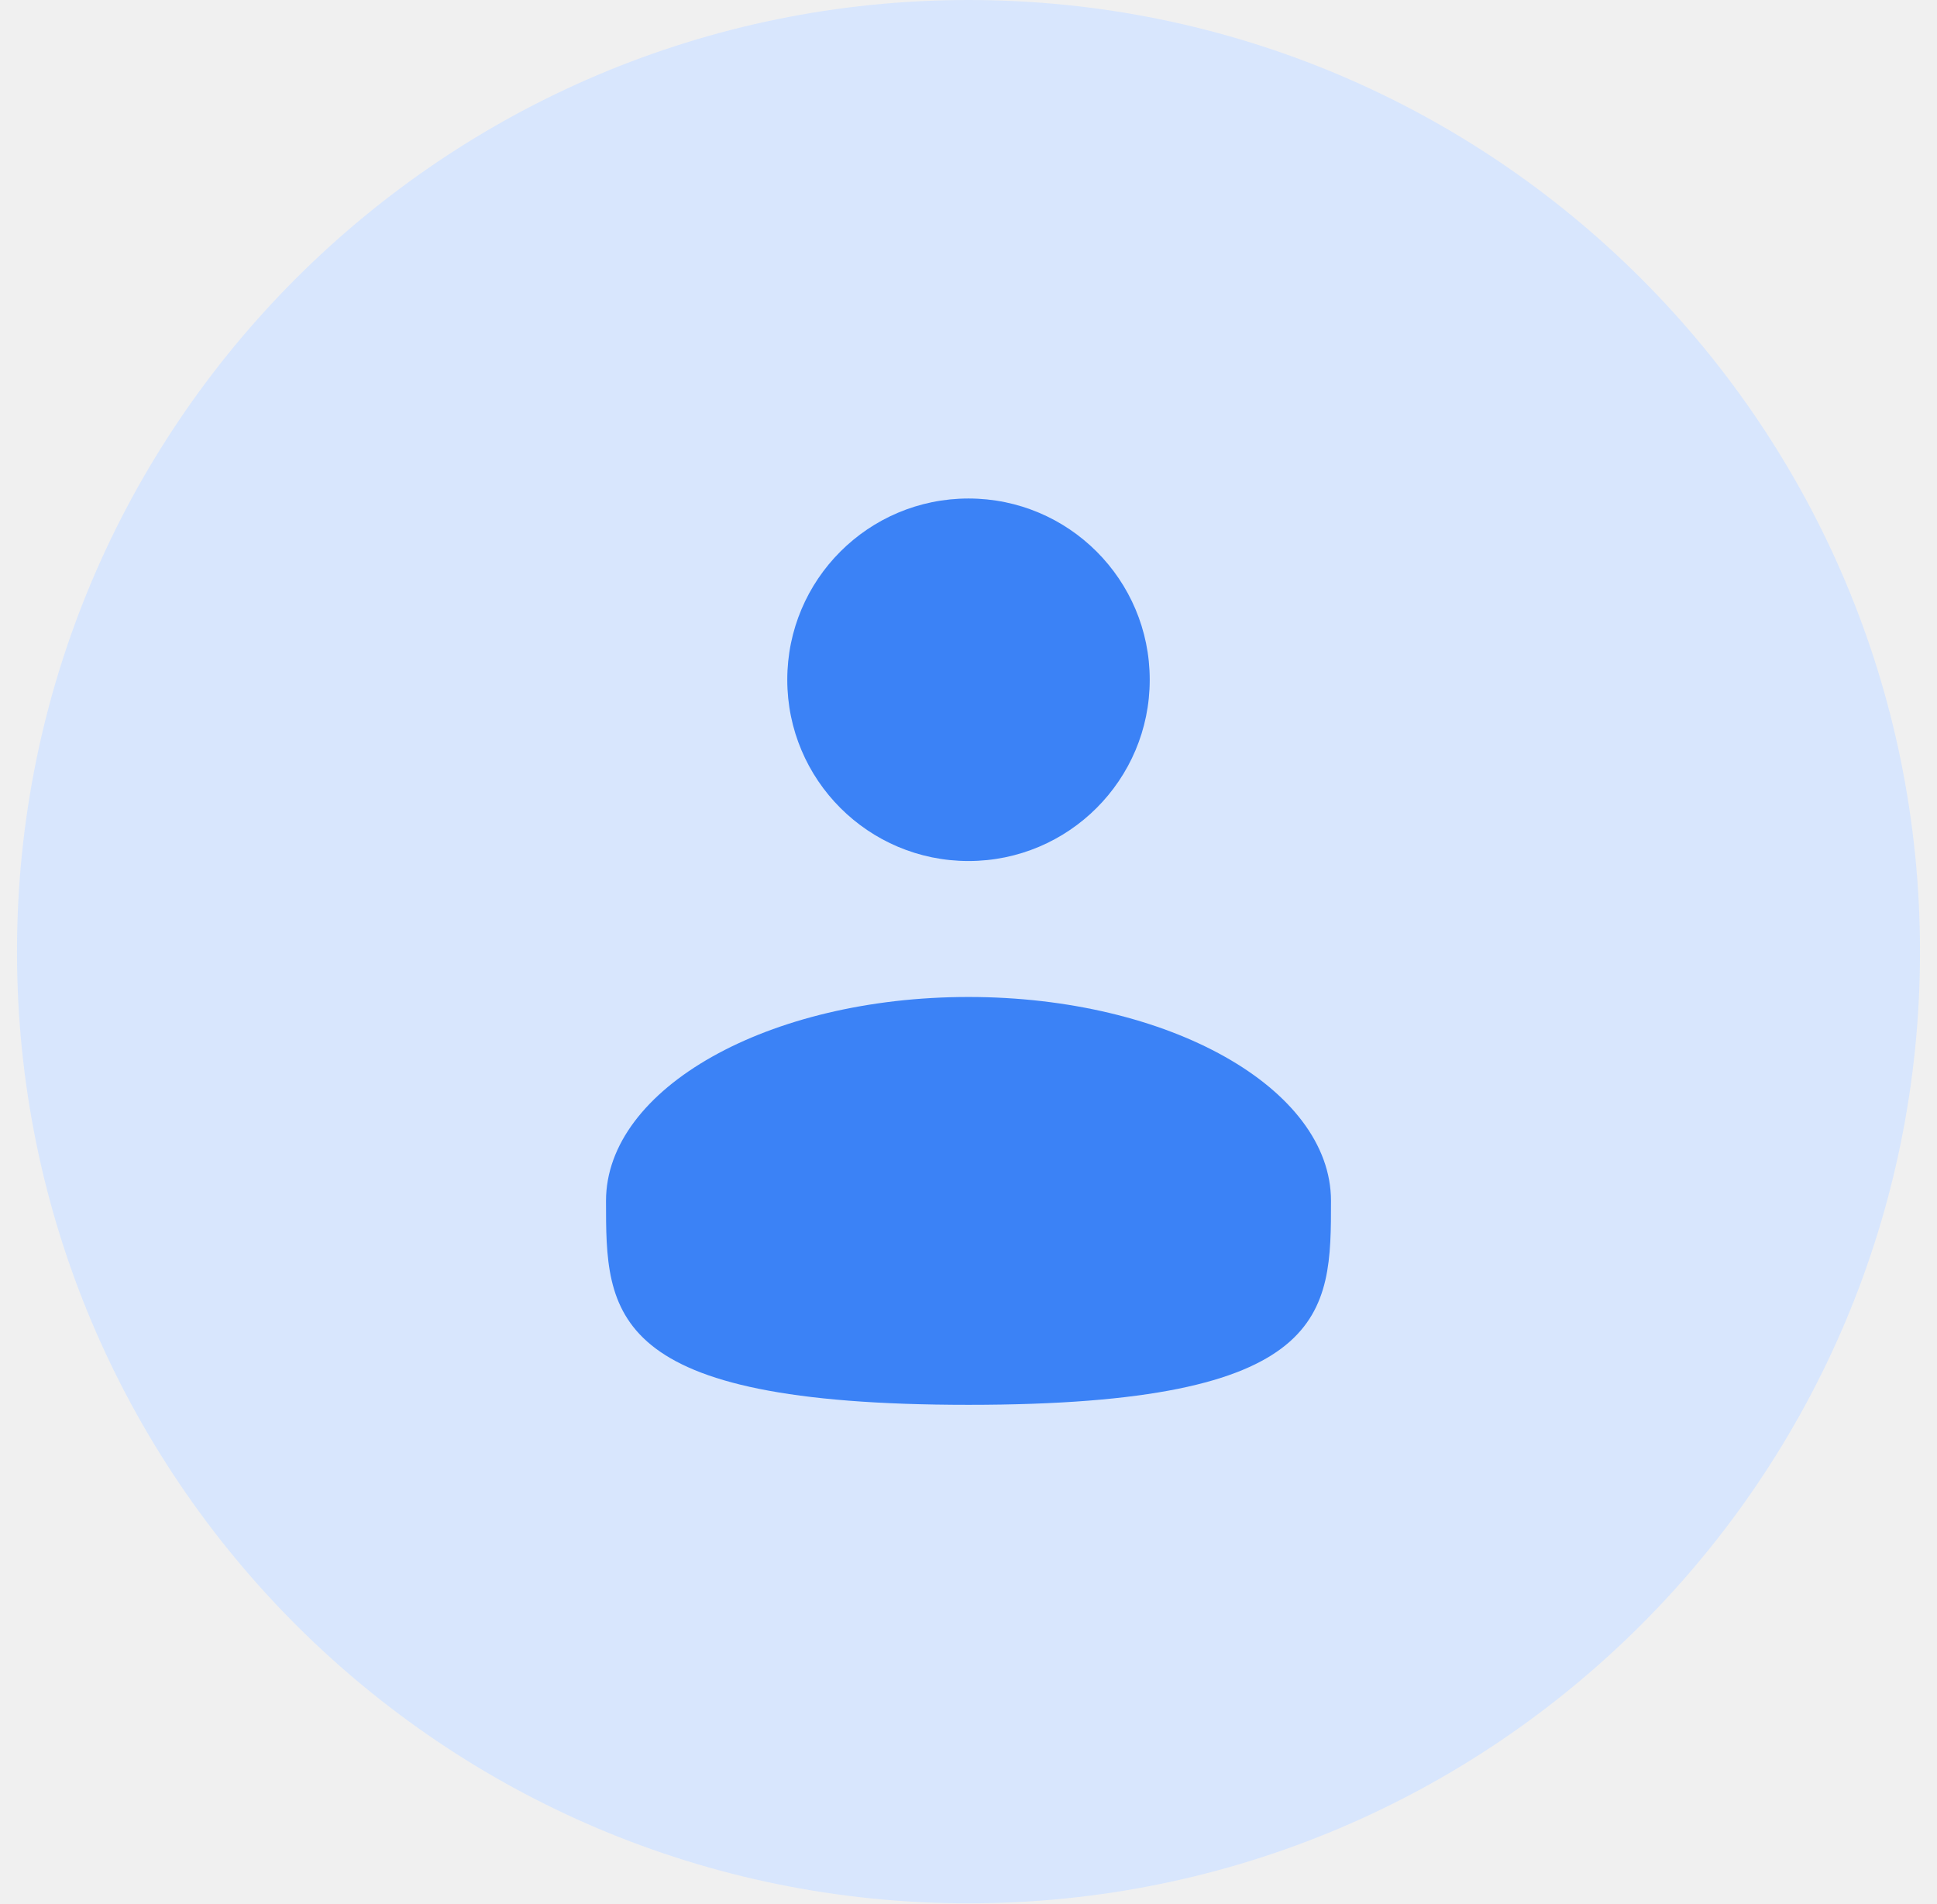
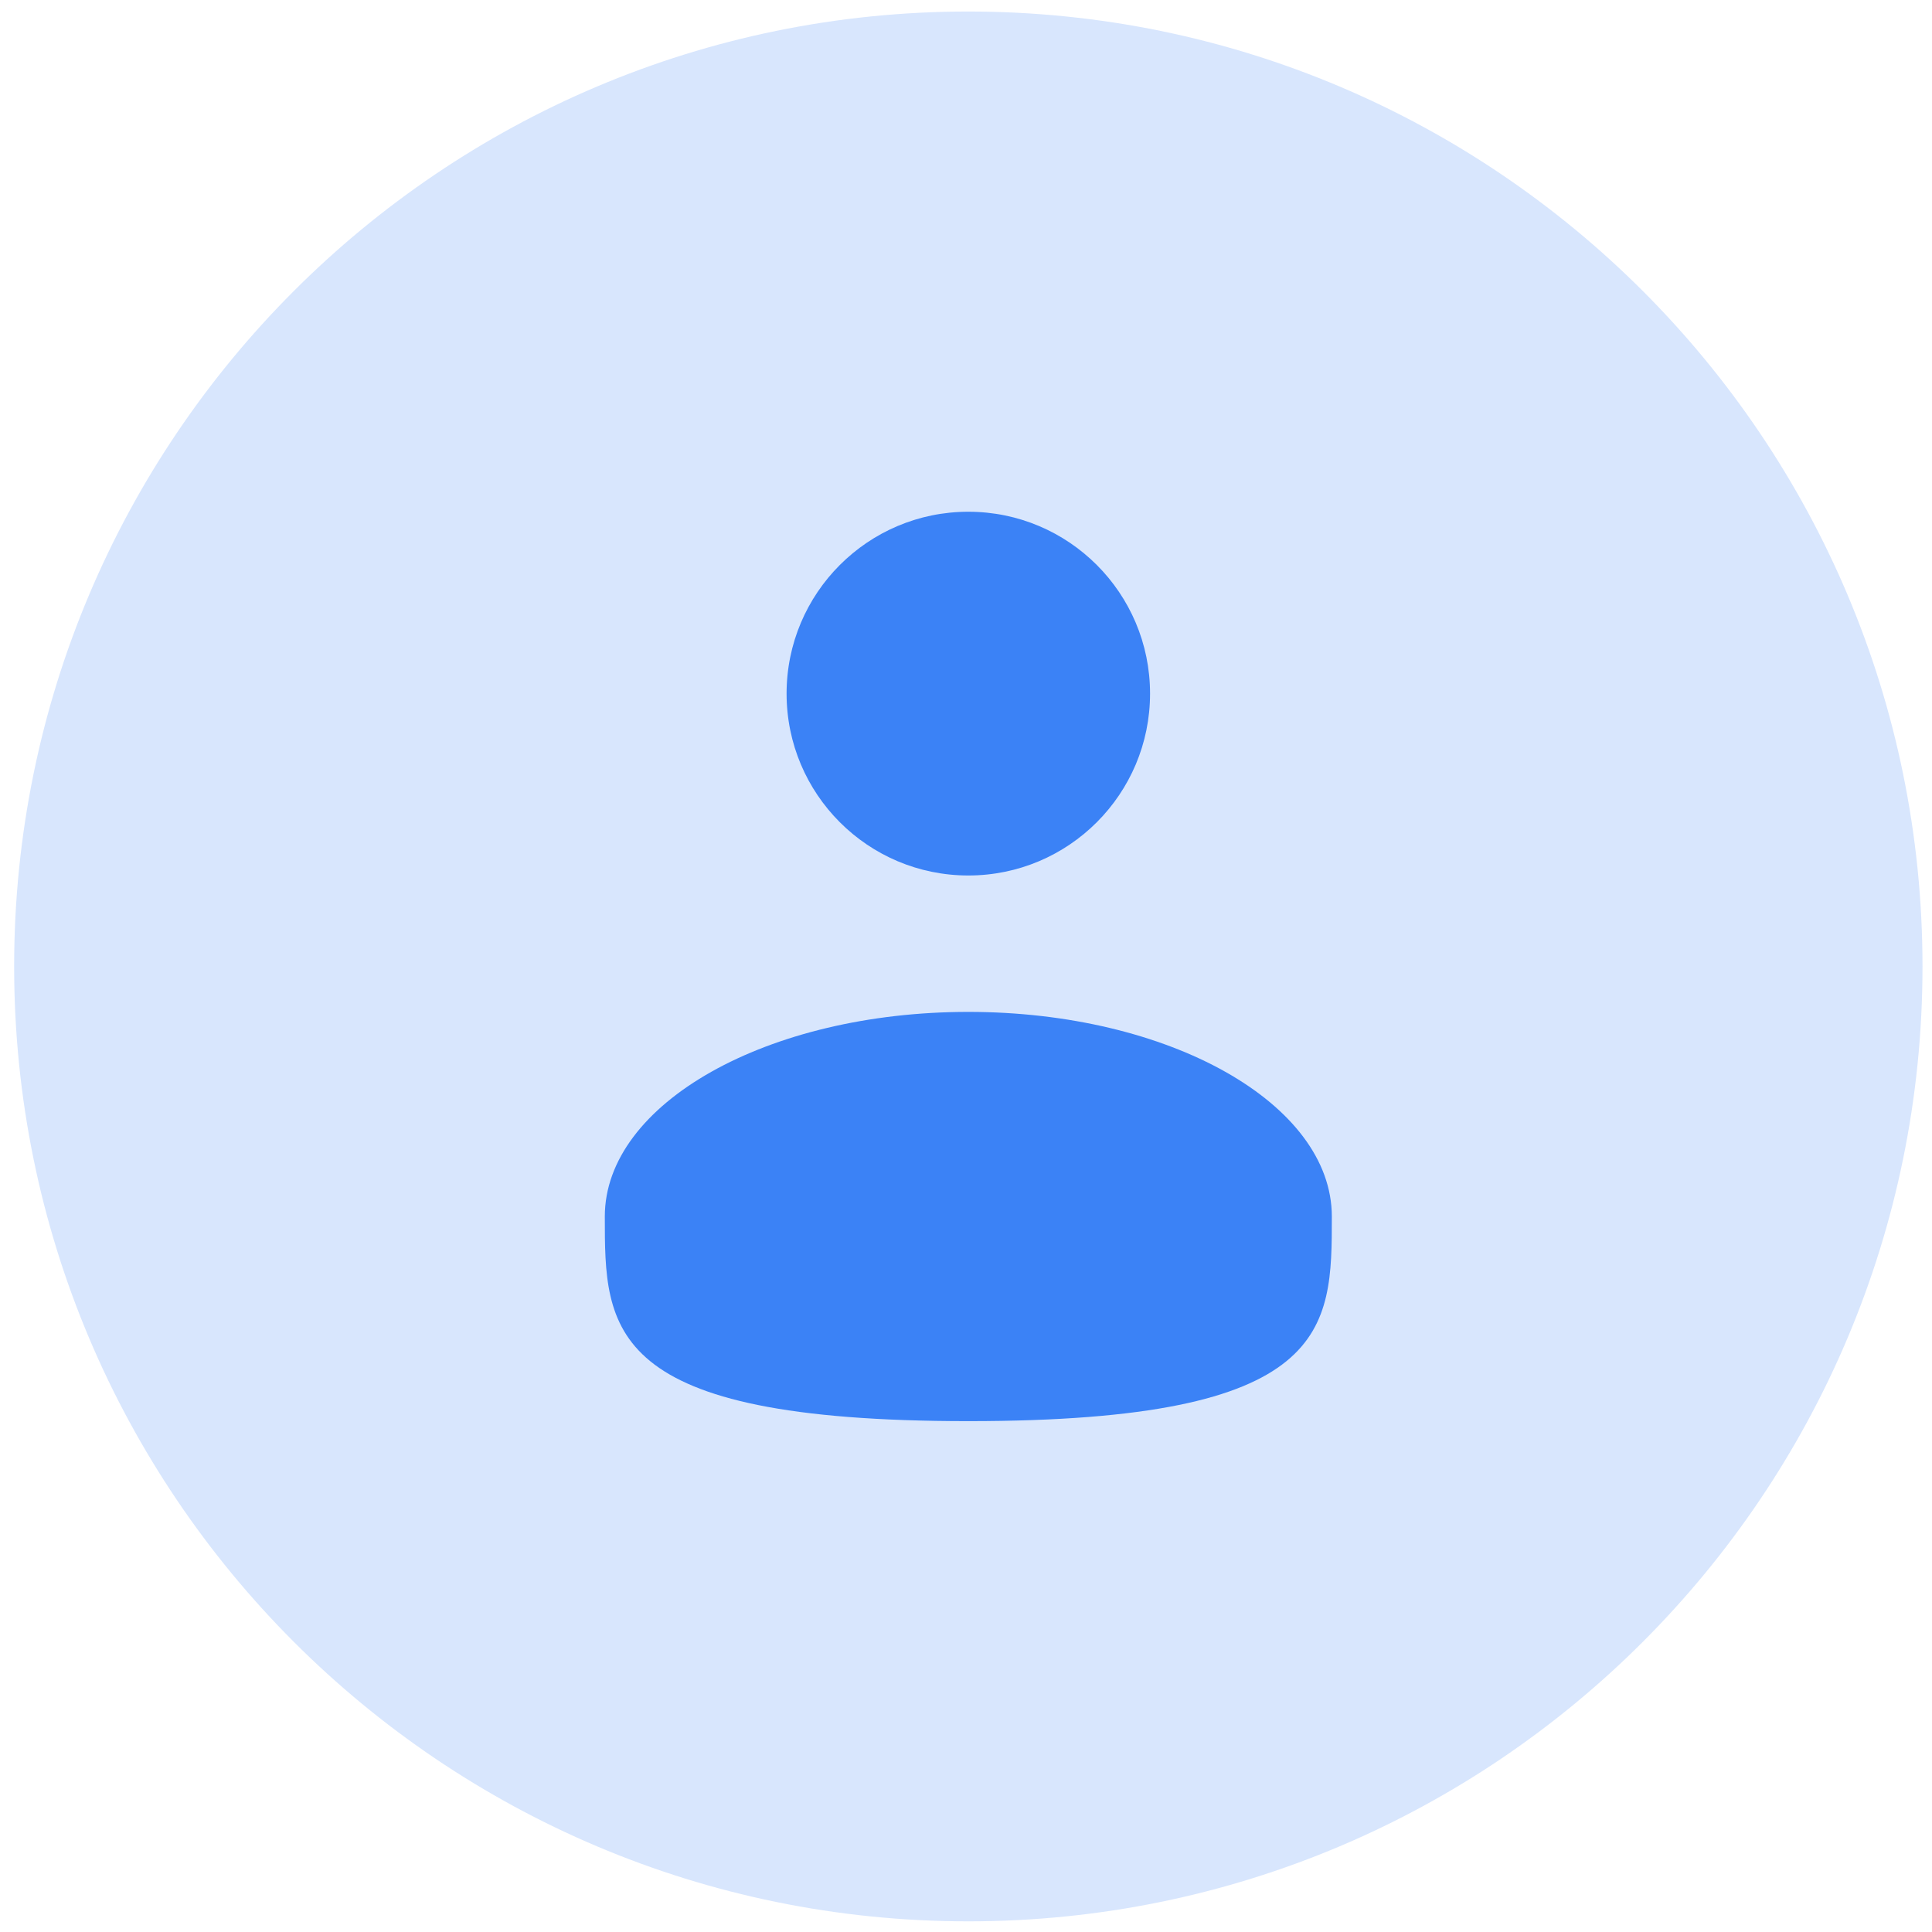
- <svg xmlns="http://www.w3.org/2000/svg" width="57" height="56" viewBox="0 0 57 56" fill="none">
-   <rect x="0.5" width="56" height="56" rx="28" fill="#D8E6FD" />
-   <ellipse cx="28.5" cy="20" rx="5.333" ry="5.333" fill="#3B82F6" />
-   <path d="M39.167 35.333C39.167 38.647 39.167 41.333 28.5 41.333C17.833 41.333 17.833 38.647 17.833 35.333C17.833 32.019 22.609 29.333 28.5 29.333C34.391 29.333 39.167 32.019 39.167 35.333Z" fill="#3B82F6" />
+ <svg xmlns="http://www.w3.org/2000/svg" version="1.1" width="1000" height="1000" viewBox="0 0 1000 1000" xml:space="preserve">
+   <defs>
+ </defs>
+   <rect x="0" y="0" width="100%" height="100%" fill="#ffffff" />
+   <g transform="matrix(17.6386 0 0 17.6521 501.2028 500.225)" id="685291">
+     <g style="" vector-effect="non-scaling-stroke">
+       <g transform="matrix(1 0 0 1 0 0)">
+         <rect style="stroke: none; stroke-width: 1; stroke-dasharray: none; stroke-linecap: butt; stroke-dashoffset: 0; stroke-linejoin: miter; stroke-miterlimit: 4; is-custom-font: none; font-file-url: none; fill: rgb(216,230,253); fill-rule: nonzero; opacity: 1;" x="-28" y="-28" rx="28" ry="28" width="56" height="56" />
+       </g>
+       <g transform="matrix(1 0 0 1 0 -7.9997)">
+         <ellipse style="stroke: none; stroke-width: 1; stroke-dasharray: none; stroke-linecap: butt; stroke-dashoffset: 0; stroke-linejoin: miter; stroke-miterlimit: 4; is-custom-font: none; font-file-url: none; fill: rgb(59,130,246); fill-rule: nonzero; opacity: 1;" cx="0" cy="0" rx="5.333" ry="5.333" />
+       </g>
+       <g transform="matrix(1 0 0 1 0 7.333)">
+         <path style="stroke: none; stroke-width: 1; stroke-dasharray: none; stroke-linecap: butt; stroke-dashoffset: 0; stroke-linejoin: miter; stroke-miterlimit: 4; is-custom-font: none; font-file-url: none; fill: rgb(59,130,246); fill-rule: nonzero; opacity: 1;" transform=" translate(-28.5, -35.333)" d="M 39.167 35.333 C 39.167 38.647 39.167 41.333 28.5 41.333 C 17.833 41.333 17.833 38.647 17.833 35.333 C 17.833 32.019 22.609 29.333 28.5 29.333 C 34.391 29.333 39.167 32.019 39.167 35.333 Z" stroke-linecap="round" />
+       </g>
+     </g>
+   </g>
</svg>
